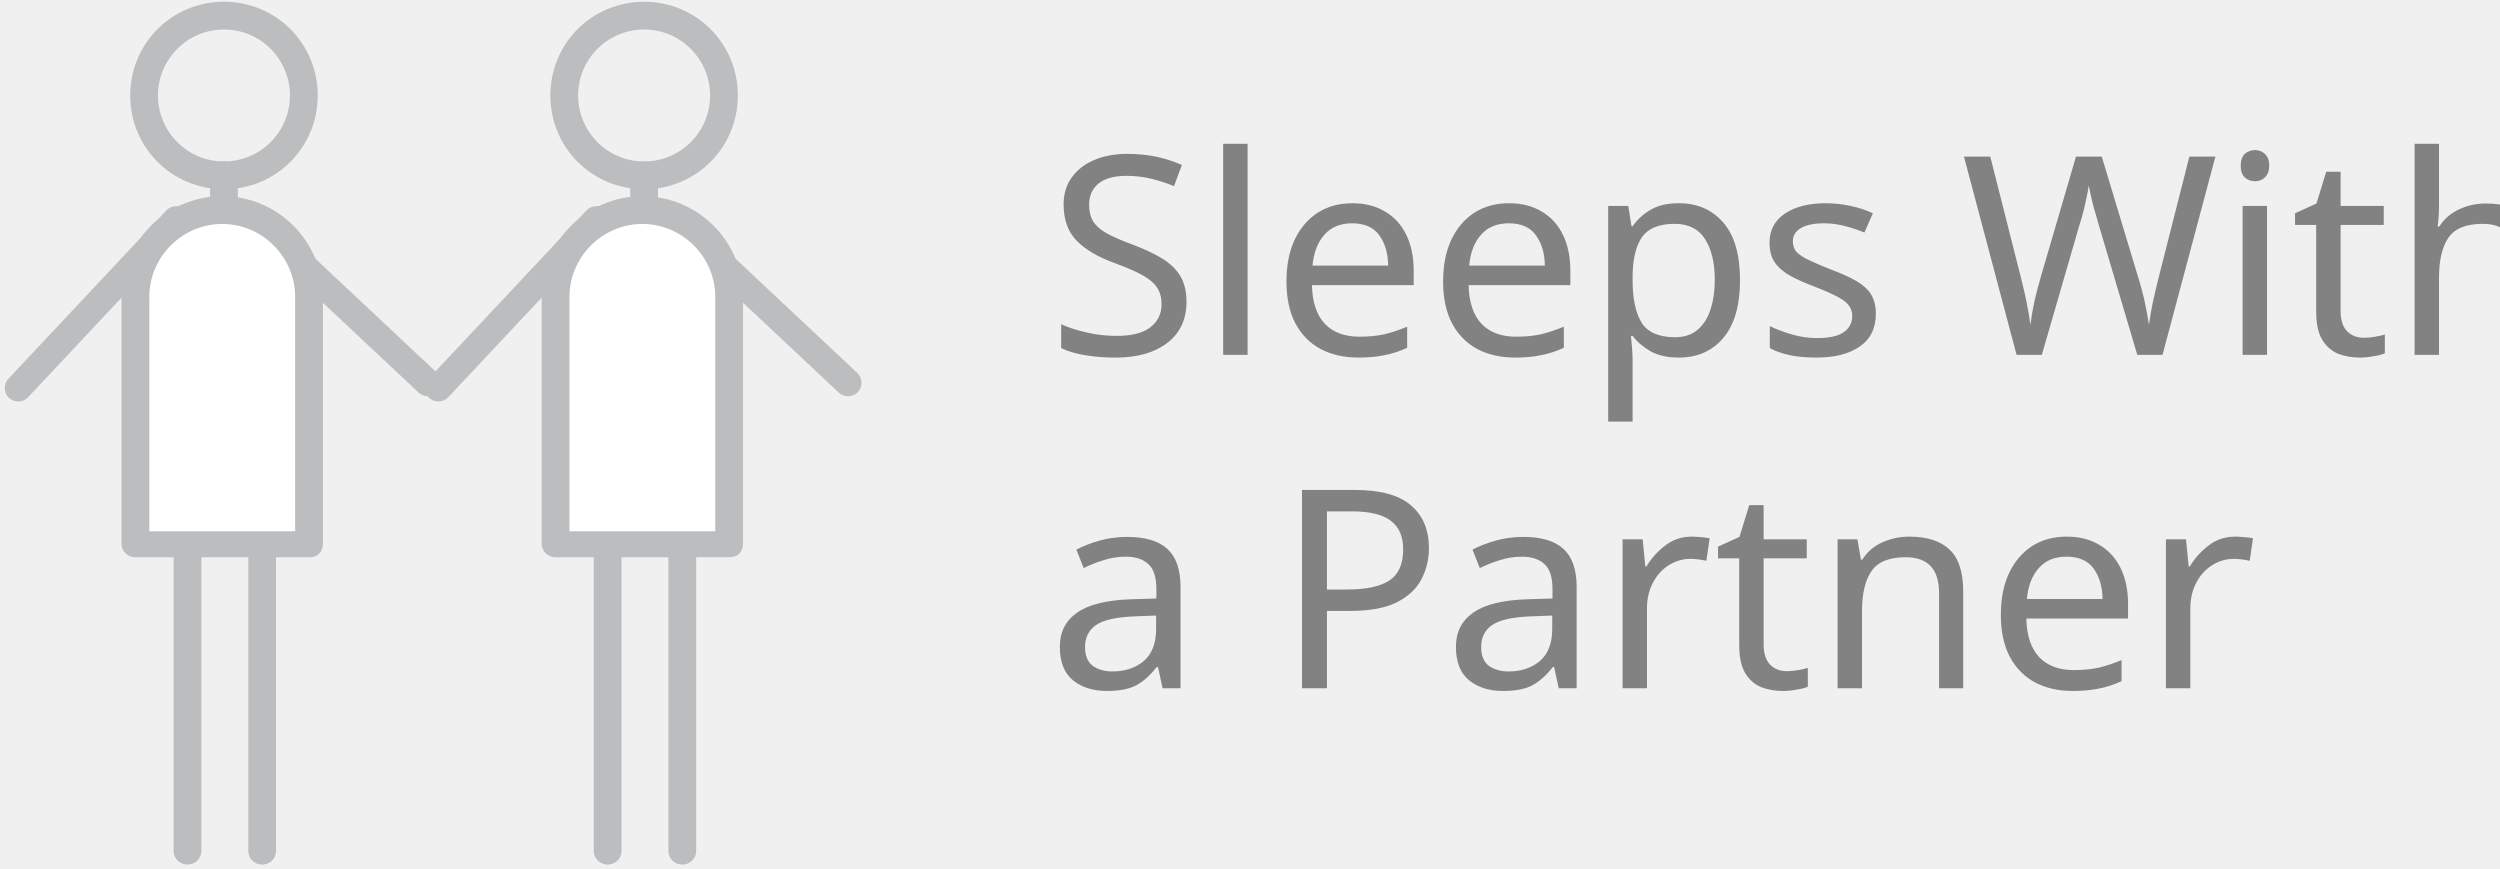
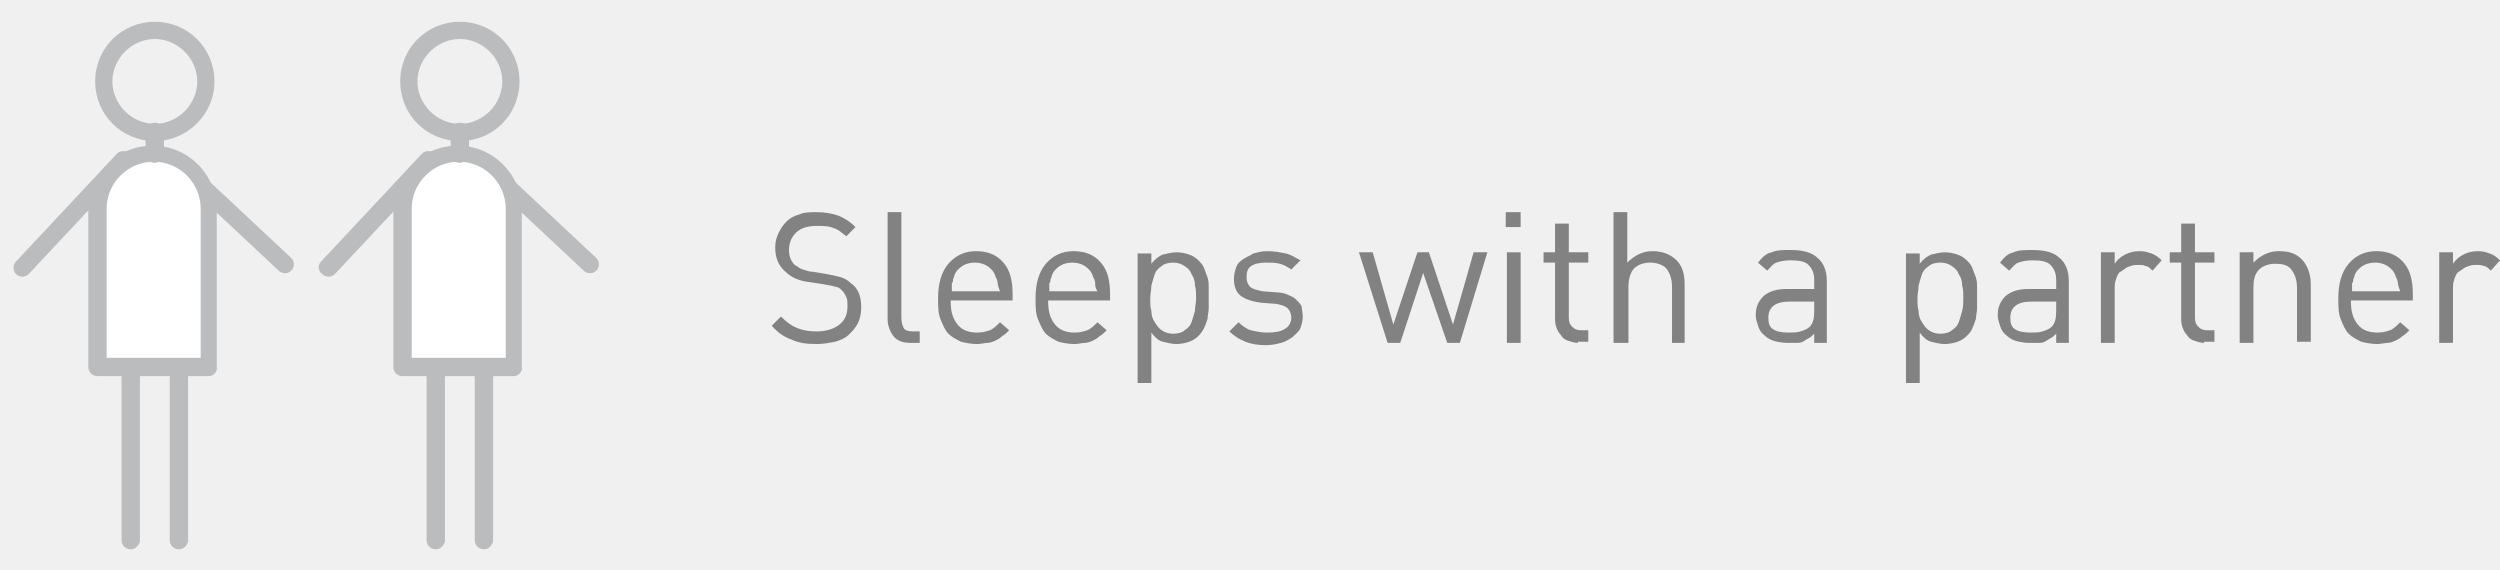
- <svg xmlns="http://www.w3.org/2000/svg" version="1.1" id="Layer_1" x="0px" y="0px" viewBox="0 0 144 50" style="enable-background:new 0 0 144 50;" xml:space="preserve">
+ <svg xmlns="http://www.w3.org/2000/svg" version="1.1" x="0px" y="0px" viewBox="-19.7 31.1 218 49.7" style="enable-background:new -19.7 31.1 218 49.7;" xml:space="preserve">
  <style type="text/css">
- 	.st0{fill:#828282;}
- 	.st1{font-family:'DINBek-Regular';}
- 	.st2{font-size:16px;}
- 	.st3{fill:#BBBDBF;}
- 	.st4{fill:#FFFFFF;}
+ 	.st0{display:none;}
+ 	.st1{display:inline;}
+ 	.st2{fill:#828282;}
+ 	.st3{font-family:'DINBek-Regular';}
+ 	.st4{font-size:16px;}
+ 	.st5{fill:#BBBDBF;}
+ 	.st6{fill:#FFFFFF;}
+ 	.st7{fill:#BABCBE;}
</style>
-   <g>
-     <text transform="matrix(1 0 0 1 60.311 20.4405)">
-       <tspan x="0" y="0" class="st0 st1 st2">Sleeps With</tspan>
-       <tspan x="0" y="19.2" class="st0 st1 st2">a Partner</tspan>
-     </text>
+   <g id="Layer_1" class="st0">
+     <g class="st1">
+       <text transform="matrix(1 0 0 1 40.311 51.4405)" class="st2 st3 st4">Sleeps With</text>
+       <text transform="matrix(1 0 0 1 40.311 70.6405)" class="st2 st3 st4">a Partner</text>
+     </g>
+     <g class="st1">
+       <g>
+         <path class="st5" d="M19.2,43.2c-0.2,0-0.4,0.1-0.6,0.2c-0.3,0.3-0.3,0.8,0,1.1l9.7,9.1c0.3,0.3,0.8,0.3,1.1,0s0.3-0.8,0-1.1     l-9.7-9.1C19.5,43.3,19.3,43.2,19.2,43.2" />
+         <path class="st5" d="M15.1,43.7c0-0.2-0.1-0.4-0.2-0.6c-0.3-0.3-0.8-0.3-1.1,0l-9.1,9.7c-0.3,0.3-0.3,0.8,0,1.1s0.8,0.3,1.1,0     l9.1-9.7C15,44.1,15.1,43.9,15.1,43.7" />
+       </g>
+       <g>
+         <path class="st5" d="M15,80.8c-0.4,0-0.8-0.3-0.8-0.8V62.3c0-0.4,0.3-0.8,0.8-0.8c0.4,0,0.8,0.3,0.8,0.8V80     C15.8,80.5,15.4,80.8,15,80.8" />
+         <path class="st5" d="M19.3,80.8c-0.4,0-0.8-0.3-0.8-0.8V62.3c0-0.4,0.3-0.8,0.8-0.8c0.4,0,0.8,0.3,0.8,0.8V80     C20.1,80.5,19.7,80.8,19.3,80.8" />
+         <path class="st6" d="M22,48.1c0-2.8-2.2-5-5-5s-5,2.2-5,5v14.2h10V48.1z" />
+         <path class="st5" d="M12.8,61.6h8.4V48.1c0-2.3-1.9-4.2-4.2-4.2s-4.2,1.9-4.2,4.2C12.8,48.1,12.8,61.6,12.8,61.6z M22,63.1H12     c-0.4,0-0.8-0.3-0.8-0.8V48.1c0-3.2,2.6-5.8,5.8-5.8s5.8,2.6,5.8,5.8v14.2C22.8,62.8,22.5,63.1,22,63.1" />
+         <path class="st5" d="M17.1,43.9c-0.4,0-0.8-0.3-0.8-0.8v-2c0-0.4,0.3-0.8,0.8-0.8c0.4,0,0.8,0.3,0.8,0.8v2     C17.9,43.6,17.6,43.9,17.1,43.9" />
+         <path class="st5" d="M17.1,32.7c-2.1,0-3.8,1.7-3.8,3.8c0,2.1,1.7,3.8,3.8,3.8s3.8-1.7,3.8-3.8C20.9,34.4,19.2,32.7,17.1,32.7      M17.1,41.9c-3,0-5.4-2.4-5.4-5.4s2.4-5.4,5.4-5.4s5.4,2.4,5.4,5.4S20.1,41.9,17.1,41.9" />
+       </g>
+     </g>
+     <g class="st1">
+       <g>
+         <path class="st5" d="M-5,43.2c-0.2,0-0.4,0.1-0.6,0.2c-0.3,0.3-0.3,0.8,0,1.1l9.7,9.1c0.3,0.3,0.8,0.3,1.1,0     c0.3-0.3,0.3-0.8,0-1.1l-9.7-9.1C-4.7,43.3-4.8,43.2-5,43.2" />
+         <path class="st5" d="M-9.1,43.7c0-0.2-0.1-0.4-0.2-0.6c-0.3-0.3-0.8-0.3-1.1,0l-9.1,9.7c-0.3,0.3-0.3,0.8,0,1.1     c0.3,0.3,0.8,0.3,1.1,0l9.1-9.7C-9.1,44.1-9.1,43.9-9.1,43.7" />
+       </g>
+       <g>
+         <path class="st5" d="M-9.2,80.8c-0.4,0-0.8-0.3-0.8-0.8V62.3c0-0.4,0.3-0.8,0.8-0.8c0.4,0,0.8,0.3,0.8,0.8V80     C-8.4,80.5-8.8,80.8-9.2,80.8" />
+         <path class="st5" d="M-4.9,80.8c-0.4,0-0.8-0.3-0.8-0.8V62.3c0-0.4,0.3-0.8,0.8-0.8c0.4,0,0.8,0.3,0.8,0.8V80     C-4.1,80.5-4.5,80.8-4.9,80.8" />
+         <path class="st6" d="M-2.2,48.1c0-2.8-2.2-5-5-5s-5,2.2-5,5v14.2h10V48.1z" />
+         <path class="st5" d="M-11.4,61.6H-3V48.1c0-2.3-1.9-4.2-4.2-4.2s-4.2,1.9-4.2,4.2V61.6z M-2.2,63.1h-10c-0.4,0-0.8-0.3-0.8-0.8     V48.1c0-3.2,2.6-5.8,5.8-5.8s5.8,2.6,5.8,5.8v14.2C-1.4,62.8-1.7,63.1-2.2,63.1" />
+         <path class="st5" d="M-7.1,43.9c-0.4,0-0.8-0.3-0.8-0.8v-2c0-0.4,0.3-0.8,0.8-0.8c0.4,0,0.8,0.3,0.8,0.8v2     C-6.3,43.6-6.6,43.9-7.1,43.9" />
+         <path class="st5" d="M-7.1,32.7c-2.1,0-3.8,1.7-3.8,3.8c0,2.1,1.7,3.8,3.8,3.8s3.8-1.7,3.8-3.8C-3.3,34.4-5,32.7-7.1,32.7      M-7.1,41.9c-3,0-5.4-2.4-5.4-5.4s2.4-5.4,5.4-5.4s5.4,2.4,5.4,5.4S-4.1,41.9-7.1,41.9" />
+       </g>
+     </g>
  </g>
-   <g>
+   <g id="Layer_2">
    <g>
-       <path class="st3" d="M39.2,12.2c-0.2,0-0.4,0.1-0.6,0.2c-0.3,0.3-0.3,0.8,0,1.1l9.7,9.1c0.3,0.3,0.8,0.3,1.1,0    c0.3-0.3,0.3-0.8,0-1.1l-9.7-9.1C39.5,12.3,39.3,12.2,39.2,12.2" />
-       <path class="st3" d="M35.1,12.7c0-0.2-0.1-0.4-0.2-0.6c-0.3-0.3-0.8-0.3-1.1,0l-9.1,9.7c-0.3,0.3-0.3,0.8,0,1.1    c0.3,0.3,0.8,0.3,1.1,0l9.1-9.7C35,13.1,35.1,12.9,35.1,12.7" />
+       <g>
+         <path class="st2" d="M55.4,57.9c0,0.5-0.1,1-0.3,1.4s-0.5,0.7-0.8,1s-0.8,0.5-1.2,0.6c-0.5,0.1-1,0.2-1.6,0.2     c-0.9,0-1.6-0.1-2.2-0.4c-0.6-0.2-1.2-0.6-1.7-1.2l0.8-0.8c0.5,0.5,0.9,0.8,1.4,1c0.5,0.2,1,0.3,1.7,0.3c0.8,0,1.5-0.2,2-0.6     c0.5-0.4,0.7-0.9,0.7-1.6c0-0.3,0-0.6-0.1-0.8c-0.1-0.2-0.2-0.4-0.4-0.6c-0.2-0.2-0.4-0.3-0.6-0.3c-0.2-0.1-0.5-0.1-0.9-0.2     l-1.3-0.2c-0.9-0.1-1.6-0.4-2.1-0.9c-0.6-0.5-0.9-1.2-0.9-2.1c0-0.5,0.1-0.9,0.3-1.3c0.2-0.4,0.4-0.7,0.7-1     c0.3-0.3,0.7-0.5,1.1-0.6c0.4-0.2,1-0.2,1.5-0.2c0.7,0,1.3,0.1,1.9,0.3c0.5,0.2,1,0.5,1.5,1l-0.8,0.8c-0.4-0.3-0.7-0.6-1.1-0.7     c-0.4-0.2-0.9-0.2-1.5-0.2c-0.8,0-1.4,0.2-1.8,0.6c-0.4,0.4-0.6,0.9-0.6,1.5c0,0.6,0.2,1,0.5,1.3c0.2,0.1,0.4,0.3,0.7,0.4     c0.3,0.1,0.6,0.2,0.9,0.2l1.2,0.2c0.5,0.1,1,0.2,1.3,0.3s0.6,0.3,0.8,0.5C55.1,56.2,55.4,56.9,55.4,57.9z" />
+         <path class="st2" d="M59.7,61c-0.7,0-1.2-0.2-1.5-0.6c-0.3-0.4-0.5-0.9-0.5-1.5v-9.3h1.2v9.2c0,0.4,0.1,0.7,0.2,0.9     c0.1,0.2,0.4,0.3,0.8,0.3h0.6v1H59.7z" />
+         <path class="st2" d="M63.2,57.4c0,0.9,0.2,1.5,0.6,2s1,0.7,1.7,0.7c0.5,0,0.8-0.1,1.1-0.2c0.3-0.1,0.6-0.4,0.9-0.7l0.8,0.7     c-0.2,0.2-0.4,0.4-0.6,0.5c-0.2,0.2-0.4,0.3-0.6,0.4c-0.2,0.1-0.5,0.2-0.7,0.2s-0.6,0.1-0.9,0.1c-0.5,0-1-0.1-1.4-0.2     c-0.4-0.2-0.8-0.4-1.1-0.7c-0.3-0.3-0.5-0.8-0.7-1.3c-0.2-0.5-0.2-1.1-0.2-1.8c0-1.3,0.3-2.3,0.9-3s1.4-1.1,2.4-1.1     c1,0,1.8,0.3,2.4,1s0.8,1.6,0.8,2.8v0.5H63.2z M67.3,55.8c0-0.2-0.1-0.4-0.2-0.6c-0.1-0.4-0.4-0.7-0.7-0.9     c-0.3-0.2-0.7-0.3-1.1-0.3c-0.4,0-0.8,0.1-1.1,0.3c-0.3,0.2-0.6,0.5-0.7,0.9c0,0.1-0.1,0.2-0.1,0.3c0,0.1,0,0.2-0.1,0.3     c0,0.1,0,0.2,0,0.3c0,0.1,0,0.3,0,0.4h4.2C67.4,56.2,67.3,56,67.3,55.8z" />
+         <path class="st2" d="M71.7,57.4c0,0.9,0.2,1.5,0.6,2s1,0.7,1.7,0.7c0.5,0,0.8-0.1,1.1-0.2c0.3-0.1,0.6-0.4,0.9-0.7l0.8,0.7     c-0.2,0.2-0.4,0.4-0.6,0.5c-0.2,0.2-0.4,0.3-0.6,0.4c-0.2,0.1-0.5,0.2-0.7,0.2s-0.6,0.1-0.9,0.1c-0.5,0-1-0.1-1.4-0.2     c-0.4-0.2-0.8-0.4-1.1-0.7c-0.3-0.3-0.5-0.8-0.7-1.3c-0.2-0.5-0.2-1.1-0.2-1.8c0-1.3,0.3-2.3,0.9-3s1.4-1.1,2.4-1.1     c1,0,1.8,0.3,2.4,1s0.8,1.6,0.8,2.8v0.5H71.7z M75.8,55.8c0-0.2-0.1-0.4-0.2-0.6c-0.1-0.4-0.4-0.7-0.7-0.9     c-0.3-0.2-0.7-0.3-1.1-0.3c-0.4,0-0.8,0.1-1.1,0.3c-0.3,0.2-0.6,0.5-0.7,0.9c0,0.1-0.1,0.2-0.1,0.3c0,0.1,0,0.2-0.1,0.3     c0,0.1,0,0.2,0,0.3c0,0.1,0,0.3,0,0.4h4.2C75.8,56.2,75.8,56,75.8,55.8z" />
+         <path class="st2" d="M85.7,57.1c0,0.3,0,0.6,0,0.9c0,0.3-0.1,0.6-0.1,0.9c-0.1,0.3-0.2,0.6-0.3,0.8s-0.3,0.5-0.5,0.7     c-0.2,0.2-0.5,0.4-0.8,0.5c-0.3,0.1-0.7,0.2-1.1,0.2c-0.4,0-0.8-0.1-1.2-0.2c-0.4-0.1-0.7-0.4-1-0.8v4.4h-1.2V53.2h1.2v0.9     c0.3-0.4,0.7-0.7,1-0.8c0.4-0.1,0.8-0.2,1.2-0.2c0.4,0,0.8,0.1,1.1,0.2c0.3,0.1,0.6,0.3,0.8,0.5c0.2,0.2,0.4,0.4,0.5,0.7     c0.1,0.3,0.2,0.5,0.3,0.8c0.1,0.3,0.1,0.6,0.1,0.9C85.7,56.5,85.7,56.8,85.7,57.1z M84.6,57.1c0-0.4,0-0.8-0.1-1.1     c0-0.4-0.1-0.7-0.3-1c-0.1-0.3-0.3-0.5-0.6-0.7c-0.3-0.2-0.6-0.3-1-0.3c-0.4,0-0.8,0.1-1,0.3c-0.3,0.2-0.5,0.4-0.6,0.7     c-0.1,0.3-0.2,0.6-0.3,1c0,0.4-0.1,0.7-0.1,1.1c0,0.4,0,0.8,0.1,1.1c0,0.4,0.1,0.7,0.3,1s0.3,0.5,0.6,0.7c0.3,0.2,0.6,0.3,1,0.3     c0.4,0,0.8-0.1,1-0.3c0.3-0.2,0.5-0.4,0.6-0.7s0.2-0.6,0.3-1C84.5,57.9,84.6,57.5,84.6,57.1z" />
+         <path class="st2" d="M93.9,58.7c0,0.4-0.1,0.7-0.2,1s-0.4,0.5-0.7,0.8c-0.3,0.2-0.6,0.4-1,0.5s-0.8,0.2-1.3,0.2     c-0.7,0-1.3-0.1-1.8-0.3s-1-0.5-1.4-0.9l0.8-0.8c0.3,0.3,0.7,0.6,1.1,0.7s0.9,0.2,1.4,0.2c0.7,0,1.2-0.1,1.5-0.3     c0.4-0.2,0.6-0.6,0.6-1c0-0.3-0.1-0.6-0.3-0.8c-0.2-0.2-0.5-0.3-1-0.4l-1.3-0.1c-0.8-0.1-1.4-0.3-1.8-0.6     c-0.4-0.3-0.6-0.8-0.6-1.5c0-0.4,0.1-0.7,0.2-1c0.1-0.3,0.3-0.5,0.6-0.7c0.3-0.2,0.6-0.3,0.9-0.5c0.4-0.1,0.7-0.2,1.2-0.2     c0.6,0,1.1,0.1,1.6,0.2s0.9,0.4,1.3,0.6l-0.8,0.8c-0.3-0.2-0.6-0.4-1-0.5S91.1,54,90.7,54c-0.6,0-1,0.1-1.3,0.3s-0.4,0.5-0.4,1     c0,0.3,0.1,0.6,0.3,0.8s0.6,0.3,1.1,0.4l1.3,0.1c0.3,0,0.7,0.1,0.9,0.2s0.5,0.2,0.7,0.4c0.2,0.2,0.4,0.4,0.5,0.6     C93.8,58,93.9,58.4,93.9,58.7z" />
+         <path class="st2" d="M107.6,61h-1.1l-2.1-6.1l-2,6.1h-1.1l-2.5-7.9h1.2l1.8,6.3l2.1-6.3h1l2.1,6.3l1.8-6.3h1.2L107.6,61z" />
+         <path class="st2" d="M111.6,50.9v-1.3h1.3v1.3H111.6z M111.7,61v-7.9h1.2V61H111.7z" />
+         <path class="st2" d="M117.9,61c-0.3,0-0.6-0.1-0.9-0.2c-0.3-0.1-0.5-0.3-0.6-0.5c-0.2-0.2-0.3-0.4-0.4-0.7     c-0.1-0.3-0.1-0.5-0.1-0.8v-4.8h-1v-0.9h1v-2.5h1.2v2.5h1.7v0.9h-1.7v4.8c0,0.4,0.1,0.6,0.3,0.8c0.2,0.2,0.4,0.3,0.8,0.3h0.6v1     H117.9z" />
+         <path class="st2" d="M126.1,61v-4.9c0-0.7-0.2-1.2-0.5-1.6c-0.3-0.3-0.8-0.5-1.4-0.5s-1.1,0.2-1.4,0.5s-0.5,0.9-0.5,1.6V61H121     V49.6h1.2V54c0.6-0.6,1.3-1,2.2-1c0.9,0,1.6,0.3,2.1,0.8c0.5,0.5,0.7,1.2,0.7,2.1V61H126.1z" />
+         <path class="st2" d="M138.5,61v-0.8c-0.2,0.2-0.3,0.3-0.5,0.4c-0.2,0.1-0.3,0.2-0.5,0.3s-0.4,0.1-0.6,0.1s-0.4,0-0.7,0     c-0.5,0-1-0.1-1.3-0.2s-0.6-0.3-0.9-0.6c-0.2-0.2-0.3-0.4-0.4-0.7c-0.1-0.3-0.2-0.6-0.2-0.9c0-0.7,0.2-1.2,0.7-1.7     c0.5-0.4,1.1-0.6,2-0.6h2.4v-0.8c0-0.6-0.2-1-0.5-1.3s-0.8-0.4-1.6-0.4c-0.5,0-0.9,0.1-1.2,0.2s-0.5,0.4-0.8,0.7l-0.8-0.7     c0.4-0.5,0.7-0.8,1.2-0.9c0.4-0.2,1-0.2,1.6-0.2c1.1,0,1.9,0.2,2.4,0.7c0.5,0.4,0.8,1.1,0.8,2V61H138.5z M138.5,57.4h-2.2     c-1.2,0-1.8,0.5-1.8,1.4c0,0.5,0.1,0.8,0.4,1c0.3,0.2,0.7,0.3,1.4,0.3c0.3,0,0.7,0,1-0.1c0.3-0.1,0.6-0.2,0.8-0.4     c0.3-0.3,0.4-0.7,0.4-1.4V57.4z" />
+         <path class="st2" d="M152.7,57.1c0,0.3,0,0.6,0,0.9c0,0.3-0.1,0.6-0.1,0.9c-0.1,0.3-0.2,0.6-0.3,0.8c-0.1,0.3-0.3,0.5-0.5,0.7     c-0.2,0.2-0.5,0.4-0.8,0.5c-0.3,0.1-0.7,0.2-1.1,0.2c-0.4,0-0.8-0.1-1.2-0.2s-0.7-0.4-1-0.8v4.4h-1.2V53.2h1.2v0.9     c0.3-0.4,0.7-0.7,1-0.8c0.4-0.1,0.8-0.2,1.2-0.2c0.4,0,0.8,0.1,1.1,0.2c0.3,0.1,0.6,0.3,0.8,0.5c0.2,0.2,0.4,0.4,0.5,0.7     c0.1,0.3,0.2,0.5,0.3,0.8c0.1,0.3,0.1,0.6,0.1,0.9C152.7,56.5,152.7,56.8,152.7,57.1z M151.5,57.1c0-0.4,0-0.8-0.1-1.1     c0-0.4-0.1-0.7-0.3-1c-0.1-0.3-0.3-0.5-0.6-0.7c-0.3-0.2-0.6-0.3-1-0.3s-0.8,0.1-1,0.3c-0.3,0.2-0.5,0.4-0.6,0.7     c-0.1,0.3-0.2,0.6-0.3,1c0,0.4-0.1,0.7-0.1,1.1c0,0.4,0,0.8,0.1,1.1c0,0.4,0.1,0.7,0.3,1s0.3,0.5,0.6,0.7c0.3,0.2,0.6,0.3,1,0.3     s0.8-0.1,1-0.3c0.3-0.2,0.5-0.4,0.6-0.7s0.2-0.6,0.3-1C151.5,57.9,151.5,57.5,151.5,57.1z" />
+         <path class="st2" d="M159.6,61v-0.8c-0.2,0.2-0.3,0.3-0.5,0.4c-0.2,0.1-0.3,0.2-0.5,0.3s-0.4,0.1-0.6,0.1s-0.4,0-0.7,0     c-0.5,0-1-0.1-1.3-0.2s-0.6-0.3-0.9-0.6c-0.2-0.2-0.3-0.4-0.4-0.7c-0.1-0.3-0.2-0.6-0.2-0.9c0-0.7,0.2-1.2,0.7-1.7     c0.5-0.4,1.1-0.6,2-0.6h2.4v-0.8c0-0.6-0.2-1-0.5-1.3s-0.8-0.4-1.6-0.4c-0.5,0-0.9,0.1-1.2,0.2s-0.5,0.4-0.8,0.7l-0.8-0.7     c0.4-0.5,0.7-0.8,1.2-0.9c0.4-0.2,1-0.2,1.6-0.2c1.1,0,1.9,0.2,2.4,0.7c0.5,0.4,0.8,1.1,0.8,2V61H159.6z M159.6,57.4h-2.2     c-1.2,0-1.8,0.5-1.8,1.4c0,0.5,0.1,0.8,0.4,1c0.3,0.2,0.7,0.3,1.4,0.3c0.3,0,0.7,0,1-0.1c0.3-0.1,0.6-0.2,0.8-0.4     c0.3-0.3,0.4-0.7,0.4-1.4V57.4z" />
+         <path class="st2" d="M168,54.7c-0.2-0.2-0.4-0.4-0.6-0.4c-0.2-0.1-0.4-0.1-0.8-0.1c-0.3,0-0.5,0.1-0.8,0.2     c-0.2,0.1-0.4,0.3-0.6,0.4s-0.3,0.4-0.4,0.7c-0.1,0.3-0.1,0.5-0.1,0.8V61h-1.2v-7.9h1.2v1c0.2-0.3,0.5-0.6,0.9-0.8     c0.4-0.2,0.8-0.3,1.3-0.3c0.4,0,0.7,0.1,1,0.2c0.3,0.1,0.6,0.3,0.9,0.6L168,54.7z" />
+         <path class="st2" d="M172.5,61c-0.3,0-0.6-0.1-0.9-0.2c-0.3-0.1-0.5-0.3-0.6-0.5c-0.2-0.2-0.3-0.4-0.4-0.7     c-0.1-0.3-0.1-0.5-0.1-0.8v-4.8h-1v-0.9h1v-2.5h1.2v2.5h1.7v0.9h-1.7v4.8c0,0.4,0.1,0.6,0.3,0.8c0.2,0.2,0.4,0.3,0.8,0.3h0.6v1     H172.5z" />
+         <path class="st2" d="M180.6,61v-4.8c0-0.7-0.2-1.2-0.5-1.6s-0.8-0.5-1.4-0.5c-0.6,0-1.1,0.2-1.4,0.5c-0.4,0.4-0.5,0.9-0.5,1.6V61     h-1.2v-7.9h1.2V54c0.6-0.6,1.3-1,2.2-1c0.9,0,1.5,0.2,2,0.7c0.5,0.5,0.8,1.3,0.8,2.2v5H180.6z" />
+         <path class="st2" d="M185.3,57.4c0,0.9,0.2,1.5,0.6,2s1,0.7,1.7,0.7c0.5,0,0.8-0.1,1.1-0.2c0.3-0.1,0.6-0.4,0.9-0.7l0.8,0.7     c-0.2,0.2-0.4,0.4-0.6,0.5c-0.2,0.2-0.4,0.3-0.6,0.4c-0.2,0.1-0.5,0.2-0.7,0.2s-0.6,0.1-0.9,0.1c-0.5,0-1-0.1-1.4-0.2     c-0.4-0.2-0.8-0.4-1.1-0.7c-0.3-0.3-0.5-0.8-0.7-1.3c-0.2-0.5-0.2-1.1-0.2-1.8c0-1.3,0.3-2.3,0.9-3s1.4-1.1,2.4-1.1     c1,0,1.8,0.3,2.4,1s0.8,1.6,0.8,2.8v0.5H185.3z M189.4,55.8c0-0.2-0.1-0.4-0.2-0.6c-0.1-0.4-0.4-0.7-0.7-0.9     c-0.3-0.2-0.7-0.3-1.1-0.3c-0.4,0-0.8,0.1-1.1,0.3c-0.3,0.2-0.6,0.5-0.7,0.9c0,0.1-0.1,0.2-0.1,0.3c0,0.1,0,0.2-0.1,0.3     c0,0.1,0,0.2,0,0.3c0,0.1,0,0.3,0,0.4h4.2C189.5,56.2,189.4,56,189.4,55.8z" />
+         <path class="st2" d="M197.5,54.7c-0.2-0.2-0.4-0.4-0.6-0.4c-0.2-0.1-0.4-0.1-0.8-0.1c-0.3,0-0.5,0.1-0.8,0.2     c-0.2,0.1-0.4,0.3-0.6,0.4s-0.3,0.4-0.4,0.7c-0.1,0.3-0.1,0.5-0.1,0.8V61h-1.2v-7.9h1.2v1c0.2-0.3,0.5-0.6,0.9-0.8     c0.4-0.2,0.8-0.3,1.3-0.3c0.4,0,0.7,0.1,1,0.2c0.3,0.1,0.6,0.3,0.9,0.6L197.5,54.7z" />
+       </g>
    </g>
    <g>
-       <path class="st3" d="M35,49.8c-0.4,0-0.8-0.3-0.8-0.8V31.3c0-0.4,0.3-0.8,0.8-0.8c0.4,0,0.8,0.3,0.8,0.8V49    C35.8,49.5,35.4,49.8,35,49.8" />
-       <path class="st3" d="M39.3,49.8c-0.4,0-0.8-0.3-0.8-0.8V31.3c0-0.4,0.3-0.8,0.8-0.8c0.4,0,0.8,0.3,0.8,0.8V49    C40.1,49.5,39.7,49.8,39.3,49.8" />
-       <path class="st4" d="M42,17.1c0-2.8-2.2-5-5-5c-2.8,0-5,2.2-5,5v14.2h10V17.1z" />
-       <path class="st3" d="M32.8,30.6h8.4V17.1c0-2.3-1.9-4.2-4.2-4.2c-2.3,0-4.2,1.9-4.2,4.2V30.6z M42,32.1h-10    c-0.4,0-0.8-0.3-0.8-0.8V17.1c0-3.2,2.6-5.8,5.8-5.8c3.2,0,5.8,2.6,5.8,5.8v14.2C42.8,31.8,42.5,32.1,42,32.1" />
-       <path class="st3" d="M37.1,12.9c-0.4,0-0.8-0.3-0.8-0.8v-2c0-0.4,0.3-0.8,0.8-0.8c0.4,0,0.8,0.3,0.8,0.8v2    C37.9,12.6,37.6,12.9,37.1,12.9" />
-       <path class="st3" d="M37.1,1.7c-2.1,0-3.8,1.7-3.8,3.8s1.7,3.8,3.8,3.8c2.1,0,3.8-1.7,3.8-3.8S39.2,1.7,37.1,1.7 M37.1,10.9    c-3,0-5.4-2.4-5.4-5.4s2.4-5.4,5.4-5.4c3,0,5.4,2.4,5.4,5.4S40.1,10.9,37.1,10.9" />
-     </g>
-   </g>
-   <g>
-     <g>
-       <path class="st3" d="M15,12.2c-0.2,0-0.4,0.1-0.6,0.2c-0.3,0.3-0.3,0.8,0,1.1l9.7,9.1c0.3,0.3,0.8,0.3,1.1,0    c0.3-0.3,0.3-0.8,0-1.1l-9.7-9.1C15.3,12.3,15.2,12.2,15,12.2" />
-       <path class="st3" d="M10.9,12.7c0-0.2-0.1-0.4-0.2-0.6c-0.3-0.3-0.8-0.3-1.1,0l-9.1,9.7c-0.3,0.3-0.3,0.8,0,1.1    c0.3,0.3,0.8,0.3,1.1,0l9.1-9.7C10.9,13.1,10.9,12.9,10.9,12.7" />
+       <g>
+         <path class="st7" d="M-4.3,44.6c-0.2,0-0.4,0.1-0.5,0.2c-0.3,0.3-0.3,0.8,0,1.1l9.4,8.8c0.3,0.3,0.8,0.3,1.1,0     c0.3-0.3,0.3-0.8,0-1.1l-9.4-8.8C-3.9,44.7-4.1,44.6-4.3,44.6" />
+         <path class="st7" d="M-8.2,45c0-0.2-0.1-0.4-0.2-0.5c-0.3-0.3-0.8-0.3-1.1,0l-8.8,9.4c-0.3,0.3-0.3,0.8,0,1.1     c0.3,0.3,0.8,0.3,1.1,0l8.8-9.4C-8.2,45.4-8.2,45.2-8.2,45" />
+       </g>
+       <g>
+         <path class="st7" d="M-8.3,79c-0.4,0-0.8-0.3-0.8-0.8V63.1c0-0.4,0.3-0.8,0.8-0.8c0.4,0,0.8,0.3,0.8,0.8v15.2     C-7.6,78.7-7.9,79-8.3,79" />
+         <path class="st7" d="M-4.1,79c-0.4,0-0.8-0.3-0.8-0.8V63.1c0-0.4,0.3-0.8,0.8-0.8c0.4,0,0.8,0.3,0.8,0.8v15.2     C-3.4,78.7-3.7,79-4.1,79" />
+         <path class="st6" d="M-1.5,49.4c0-2.7-2.2-4.8-4.8-4.8c-2.7,0-4.8,2.2-4.8,4.8v13.7h9.7V49.4z" />
+         <path class="st7" d="M-10.4,62.3h8.2v-13c0-2.2-1.8-4.1-4.1-4.1c-2.2,0-4.1,1.8-4.1,4.1V62.3z M-1.5,63.9h-9.7     c-0.4,0-0.8-0.3-0.8-0.8V49.4c0-3.1,2.5-5.6,5.6-5.6c3.1,0,5.6,2.5,5.6,5.6v13.7C-0.7,63.5-1.1,63.9-1.5,63.9" />
+         <path class="st7" d="M-6.2,45.3c-0.4,0-0.8-0.3-0.8-0.8v-1.9c0-0.4,0.3-0.8,0.8-0.8c0.4,0,0.8,0.3,0.8,0.8v1.9     C-5.5,44.9-5.8,45.3-6.2,45.3" />
+         <path class="st7" d="M-6.2,34.5c-2,0-3.7,1.7-3.7,3.7s1.7,3.7,3.7,3.7c2,0,3.7-1.7,3.7-3.7S-4.2,34.5-6.2,34.5 M-6.2,43.4     c-2.9,0-5.2-2.3-5.2-5.2S-9.1,33-6.2,33c2.9,0,5.2,2.3,5.2,5.2S-3.4,43.4-6.2,43.4" />
+       </g>
    </g>
    <g>
-       <path class="st3" d="M10.8,49.8c-0.4,0-0.8-0.3-0.8-0.8V31.3c0-0.4,0.3-0.8,0.8-0.8c0.4,0,0.8,0.3,0.8,0.8V49    C11.6,49.5,11.2,49.8,10.8,49.8" />
-       <path class="st3" d="M15.1,49.8c-0.4,0-0.8-0.3-0.8-0.8V31.3c0-0.4,0.3-0.8,0.8-0.8c0.4,0,0.8,0.3,0.8,0.8V49    C15.9,49.5,15.5,49.8,15.1,49.8" />
-       <path class="st4" d="M17.8,17.1c0-2.8-2.2-5-5-5c-2.8,0-5,2.2-5,5v14.2h10V17.1z" />
-       <path class="st3" d="M8.6,30.6h8.4V17.1c0-2.3-1.9-4.2-4.2-4.2c-2.3,0-4.2,1.9-4.2,4.2V30.6z M17.8,32.1h-10    c-0.4,0-0.8-0.3-0.8-0.8V17.1c0-3.2,2.6-5.8,5.8-5.8c3.2,0,5.8,2.6,5.8,5.8v14.2C18.6,31.8,18.3,32.1,17.8,32.1" />
-       <path class="st3" d="M12.9,12.9c-0.4,0-0.8-0.3-0.8-0.8v-2c0-0.4,0.3-0.8,0.8-0.8c0.4,0,0.8,0.3,0.8,0.8v2    C13.7,12.6,13.4,12.9,12.9,12.9" />
-       <path class="st3" d="M12.9,1.7c-2.1,0-3.8,1.7-3.8,3.8s1.7,3.8,3.8,3.8c2.1,0,3.8-1.7,3.8-3.8S15,1.7,12.9,1.7 M12.9,10.9    c-3,0-5.4-2.4-5.4-5.4s2.4-5.4,5.4-5.4c3,0,5.4,2.4,5.4,5.4S15.9,10.9,12.9,10.9" />
+       <g>
+         <path class="st7" d="M22.3,44.6c-0.2,0-0.4,0.1-0.5,0.2c-0.3,0.3-0.3,0.8,0,1.1l9.4,8.8c0.3,0.3,0.8,0.3,1.1,0     c0.3-0.3,0.3-0.8,0-1.1l-9.4-8.8C22.7,44.7,22.5,44.6,22.3,44.6" />
+         <path class="st7" d="M18.4,45c0-0.2-0.1-0.4-0.2-0.5c-0.3-0.3-0.8-0.3-1.1,0l-8.8,9.4C8,54.2,8,54.7,8.4,55     c0.3,0.3,0.8,0.3,1.1,0l8.8-9.4C18.4,45.4,18.4,45.2,18.4,45" />
+       </g>
+       <g>
+         <path class="st7" d="M18.3,79c-0.4,0-0.8-0.3-0.8-0.8V63.1c0-0.4,0.3-0.8,0.8-0.8c0.4,0,0.8,0.3,0.8,0.8v15.2     C19,78.7,18.7,79,18.3,79" />
+         <path class="st7" d="M22.5,79c-0.4,0-0.8-0.3-0.8-0.8V63.1c0-0.4,0.3-0.8,0.8-0.8c0.4,0,0.8,0.3,0.8,0.8v15.2     C23.2,78.7,22.9,79,22.5,79" />
+         <path class="st6" d="M25.1,49.4c0-2.7-2.2-4.8-4.8-4.8c-2.7,0-4.8,2.2-4.8,4.8v13.7h9.7V49.4z" />
+         <path class="st7" d="M16.2,62.3h8.2v-13c0-2.2-1.8-4.1-4.1-4.1c-2.2,0-4.1,1.8-4.1,4.1V62.3z M25.1,63.9h-9.7     c-0.4,0-0.8-0.3-0.8-0.8V49.4c0-3.1,2.5-5.6,5.6-5.6c3.1,0,5.6,2.5,5.6,5.6v13.7C25.9,63.5,25.5,63.9,25.1,63.9" />
+         <path class="st7" d="M20.4,45.3c-0.4,0-0.8-0.3-0.8-0.8v-1.9c0-0.4,0.3-0.8,0.8-0.8c0.4,0,0.8,0.3,0.8,0.8v1.9     C21.1,44.9,20.8,45.3,20.4,45.3" />
+         <path class="st7" d="M20.4,34.5c-2,0-3.7,1.7-3.7,3.7s1.7,3.7,3.7,3.7c2,0,3.7-1.7,3.7-3.7S22.4,34.5,20.4,34.5 M20.4,43.4     c-2.9,0-5.2-2.3-5.2-5.2s2.3-5.2,5.2-5.2c2.9,0,5.2,2.3,5.2,5.2S23.3,43.4,20.4,43.4" />
+       </g>
    </g>
  </g>
</svg>
